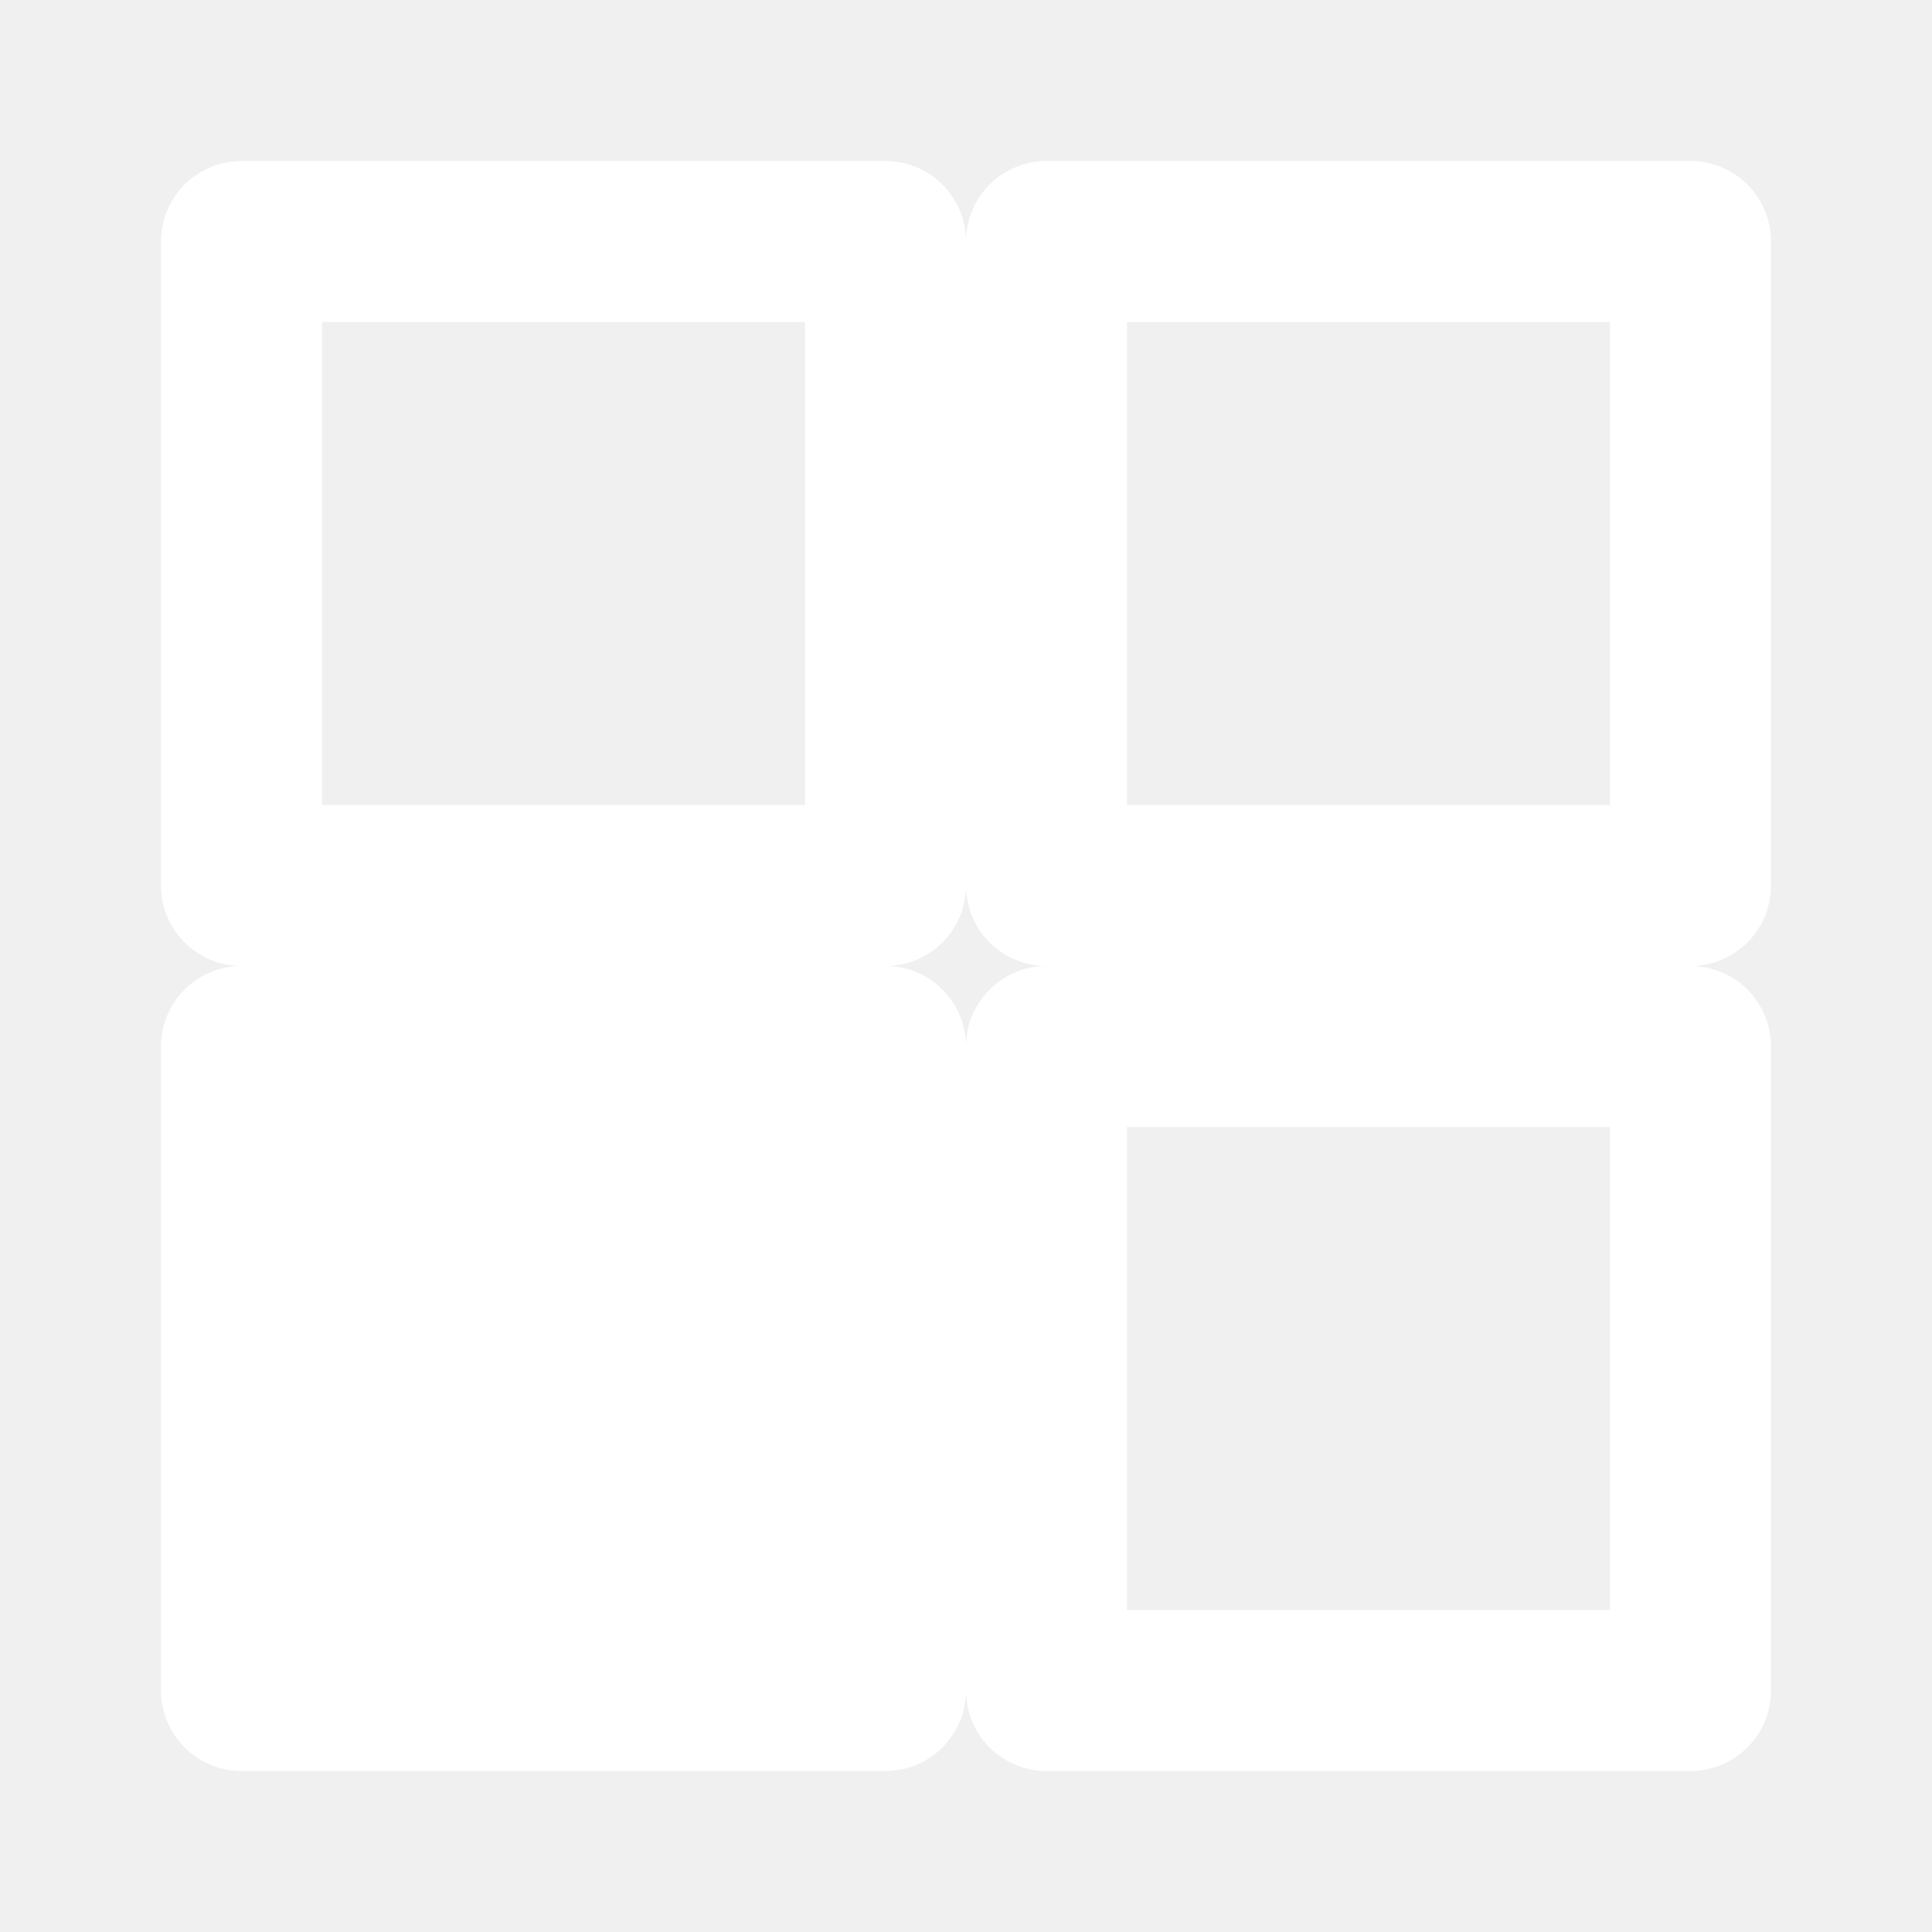
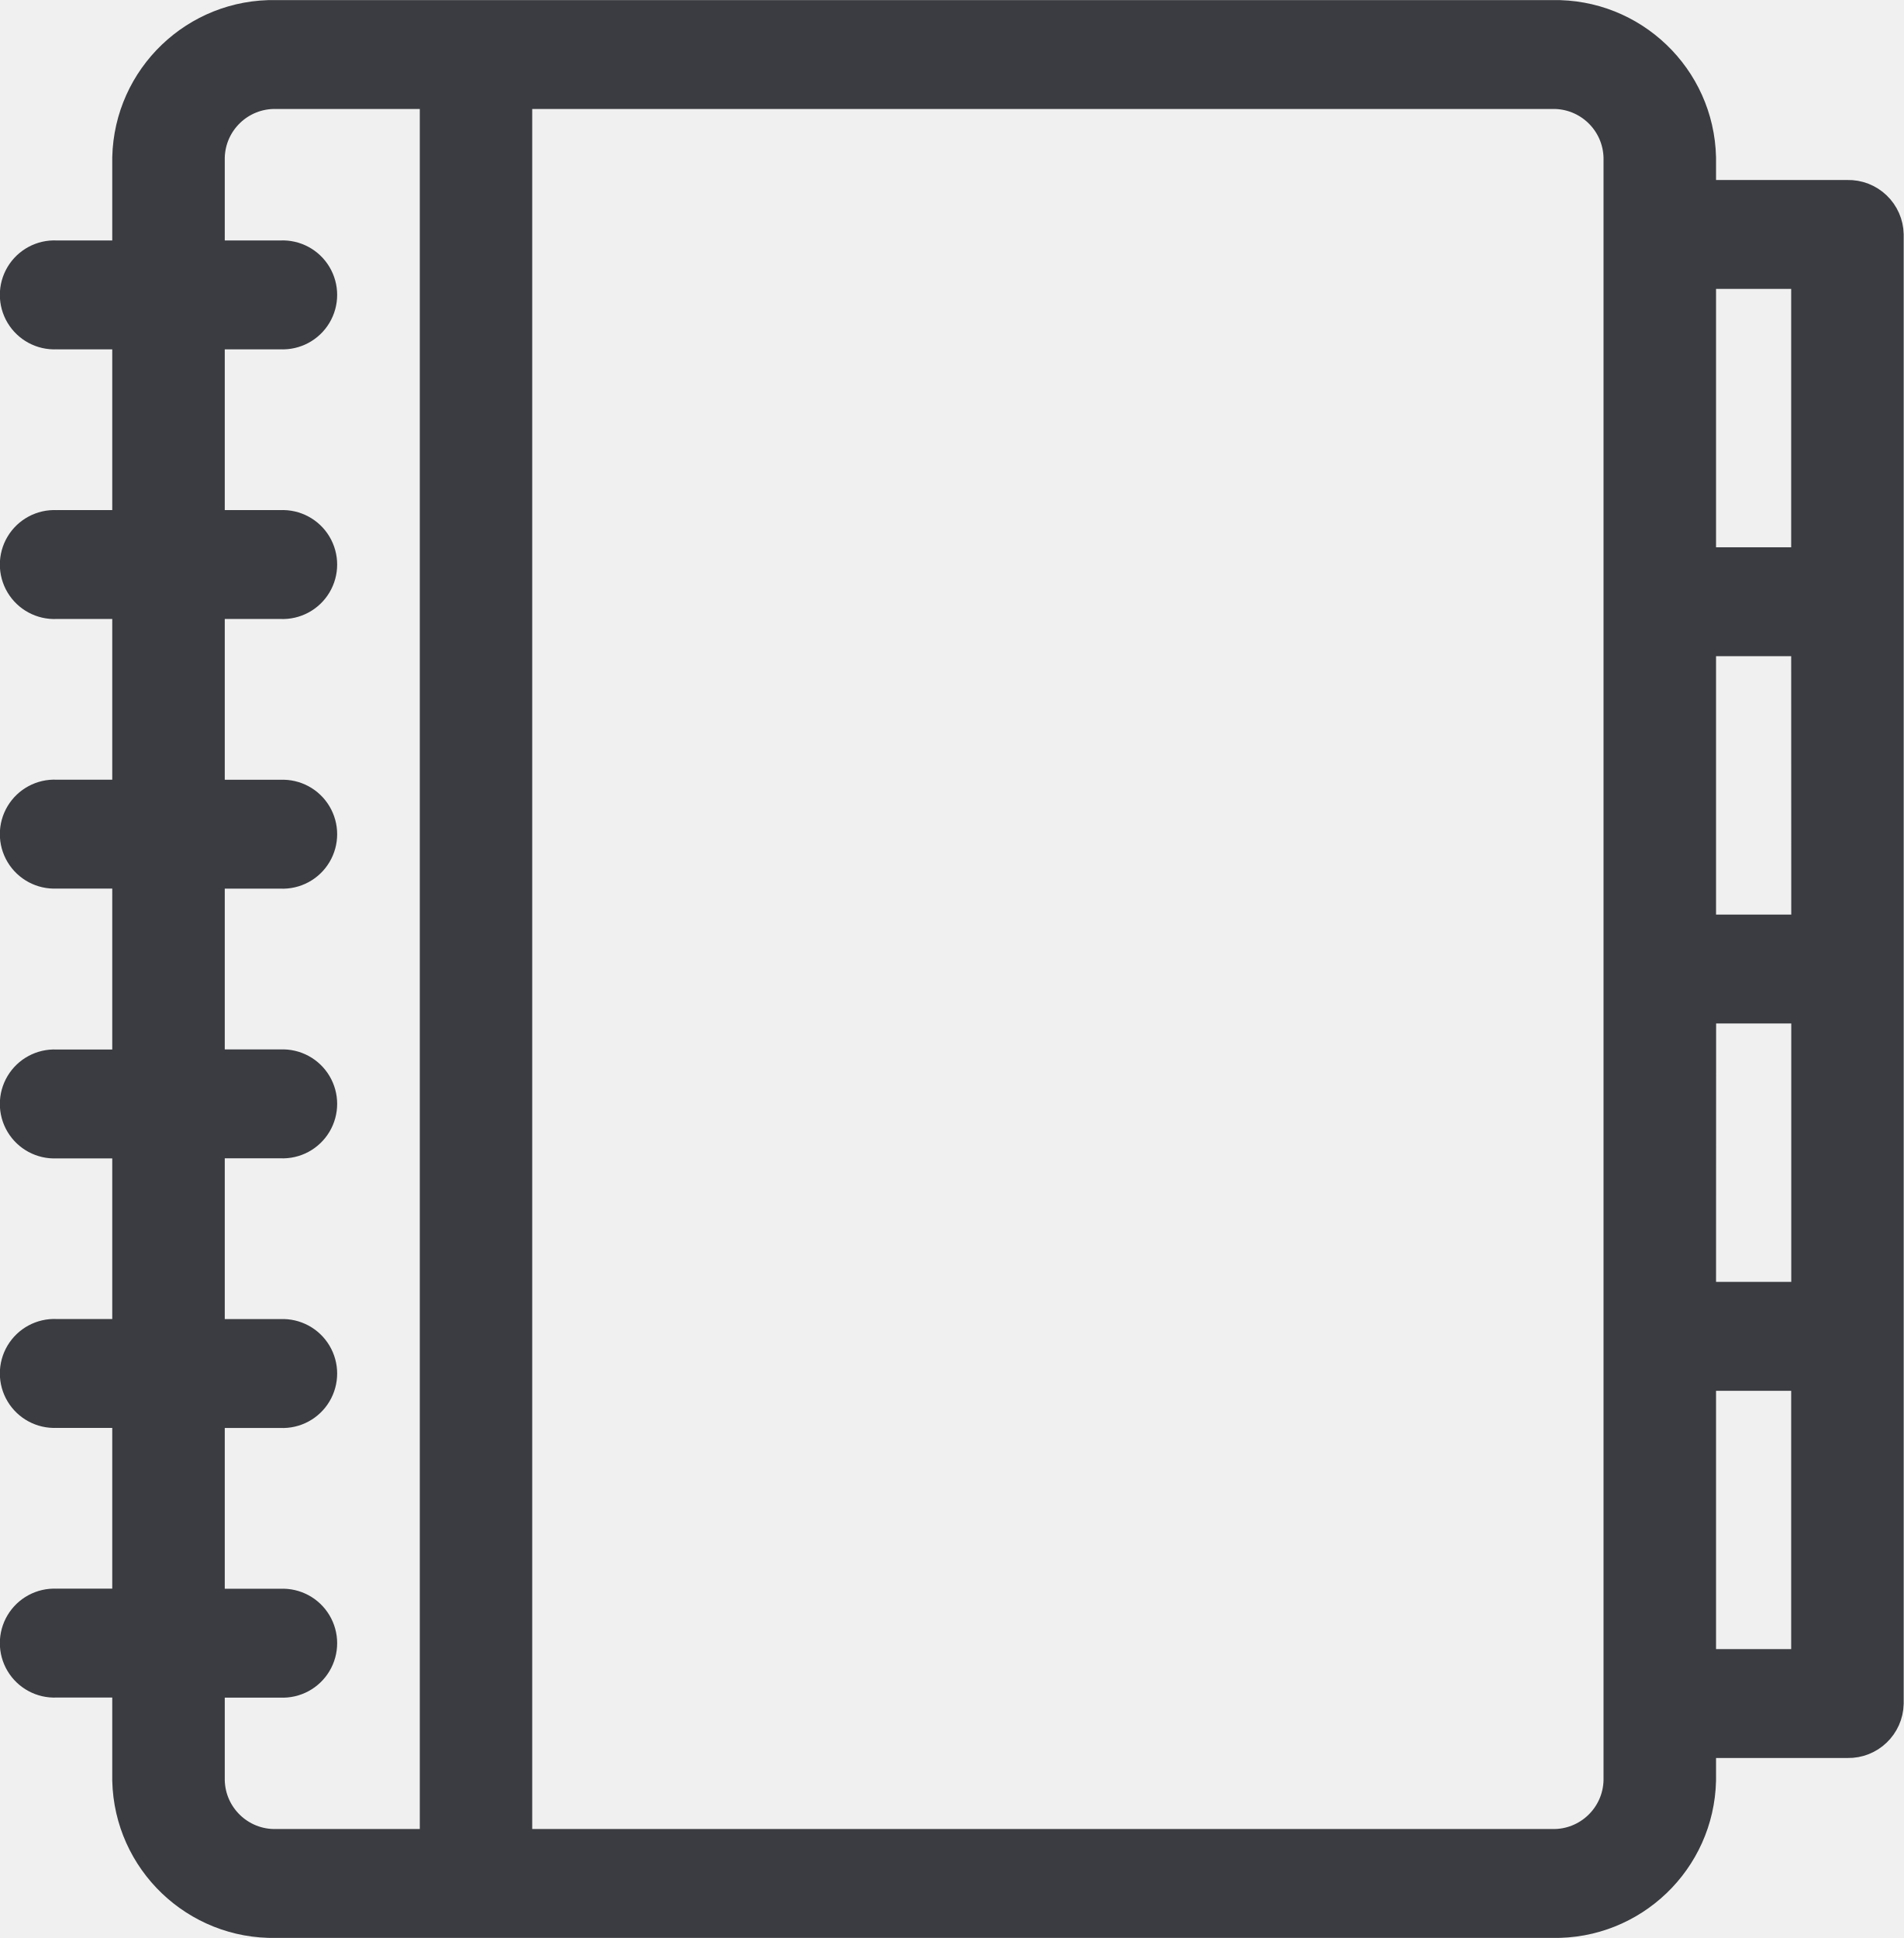
- <svg xmlns="http://www.w3.org/2000/svg" viewBox="0 0 24 24">
-   <rect width="24" height="24" fill="none" />
-   <g stroke="white" stroke-width="2" stroke-linejoin="round">
-     <rect x="3" y="3" width="8" height="8" fill="none" />
-     <rect x="13" y="3" width="8" height="8" fill="none" />
-     <rect x="3" y="13" width="8" height="8" fill="white" />
-     <rect x="13" y="13" width="8" height="8" fill="none" />
+ <svg xmlns="http://www.w3.org/2000/svg" width="22.674" height="23.084" viewBox="0 0 22.674 23.084">
+   <g id="noun-directory-3714937" transform="translate(-7.262 -5.824)">
+     <path id="Path_3830" data-name="Path 3830" d="M29.761,26.116V8.617a.484.484,0,0,0-.495-.474h-1.74V7.7A1.741,1.741,0,0,0,25.75,6H10.55A1.741,1.741,0,0,0,8.774,7.7V8.863H7.931a.474.474,0,1,0,0,.947h.843v2.265H7.931a.474.474,0,1,0,0,.947h.843v2.264H7.931a.474.474,0,1,0,0,.947h.843V18.5H7.931a.474.474,0,1,0,0,.947h.843V21.71H7.931a.474.474,0,1,0,0,.947h.843v2.265H7.931a.474.474,0,1,0,0,.947h.843v1.163a1.741,1.741,0,0,0,1.776,1.7h15.2a1.741,1.741,0,0,0,1.776-1.7v-.443h1.74A.484.484,0,0,0,29.761,26.116Zm-.989-9.223H27.526V13.465h1.245Zm-1.245.947h1.245v3.428H27.526ZM28.771,9.09v3.428H27.526V9.09ZM10.55,27.785a.771.771,0,0,1-.786-.753V25.87h.843a.474.474,0,1,0,0-.947H9.764V22.658h.843a.474.474,0,1,0,0-.947H9.764V19.446h.843a.474.474,0,1,0,0-.947H9.764V16.234h.843a.474.474,0,1,0,0-.947H9.764V13.022h.843a.474.474,0,1,0,0-.947H9.764V9.81h.843a.474.474,0,1,0,0-.947H9.764V7.7a.771.771,0,0,1,.786-.753h1.887V27.785Zm15.986-.753a.771.771,0,0,1-.786.753H13.426V6.947H25.75a.771.771,0,0,1,.786.753V27.032Zm2.235-1.39H27.526V22.215h1.245Z" fill="#3a3c41" stroke="#3a3c41" stroke-width="0.35" />
  </g>
</svg>
